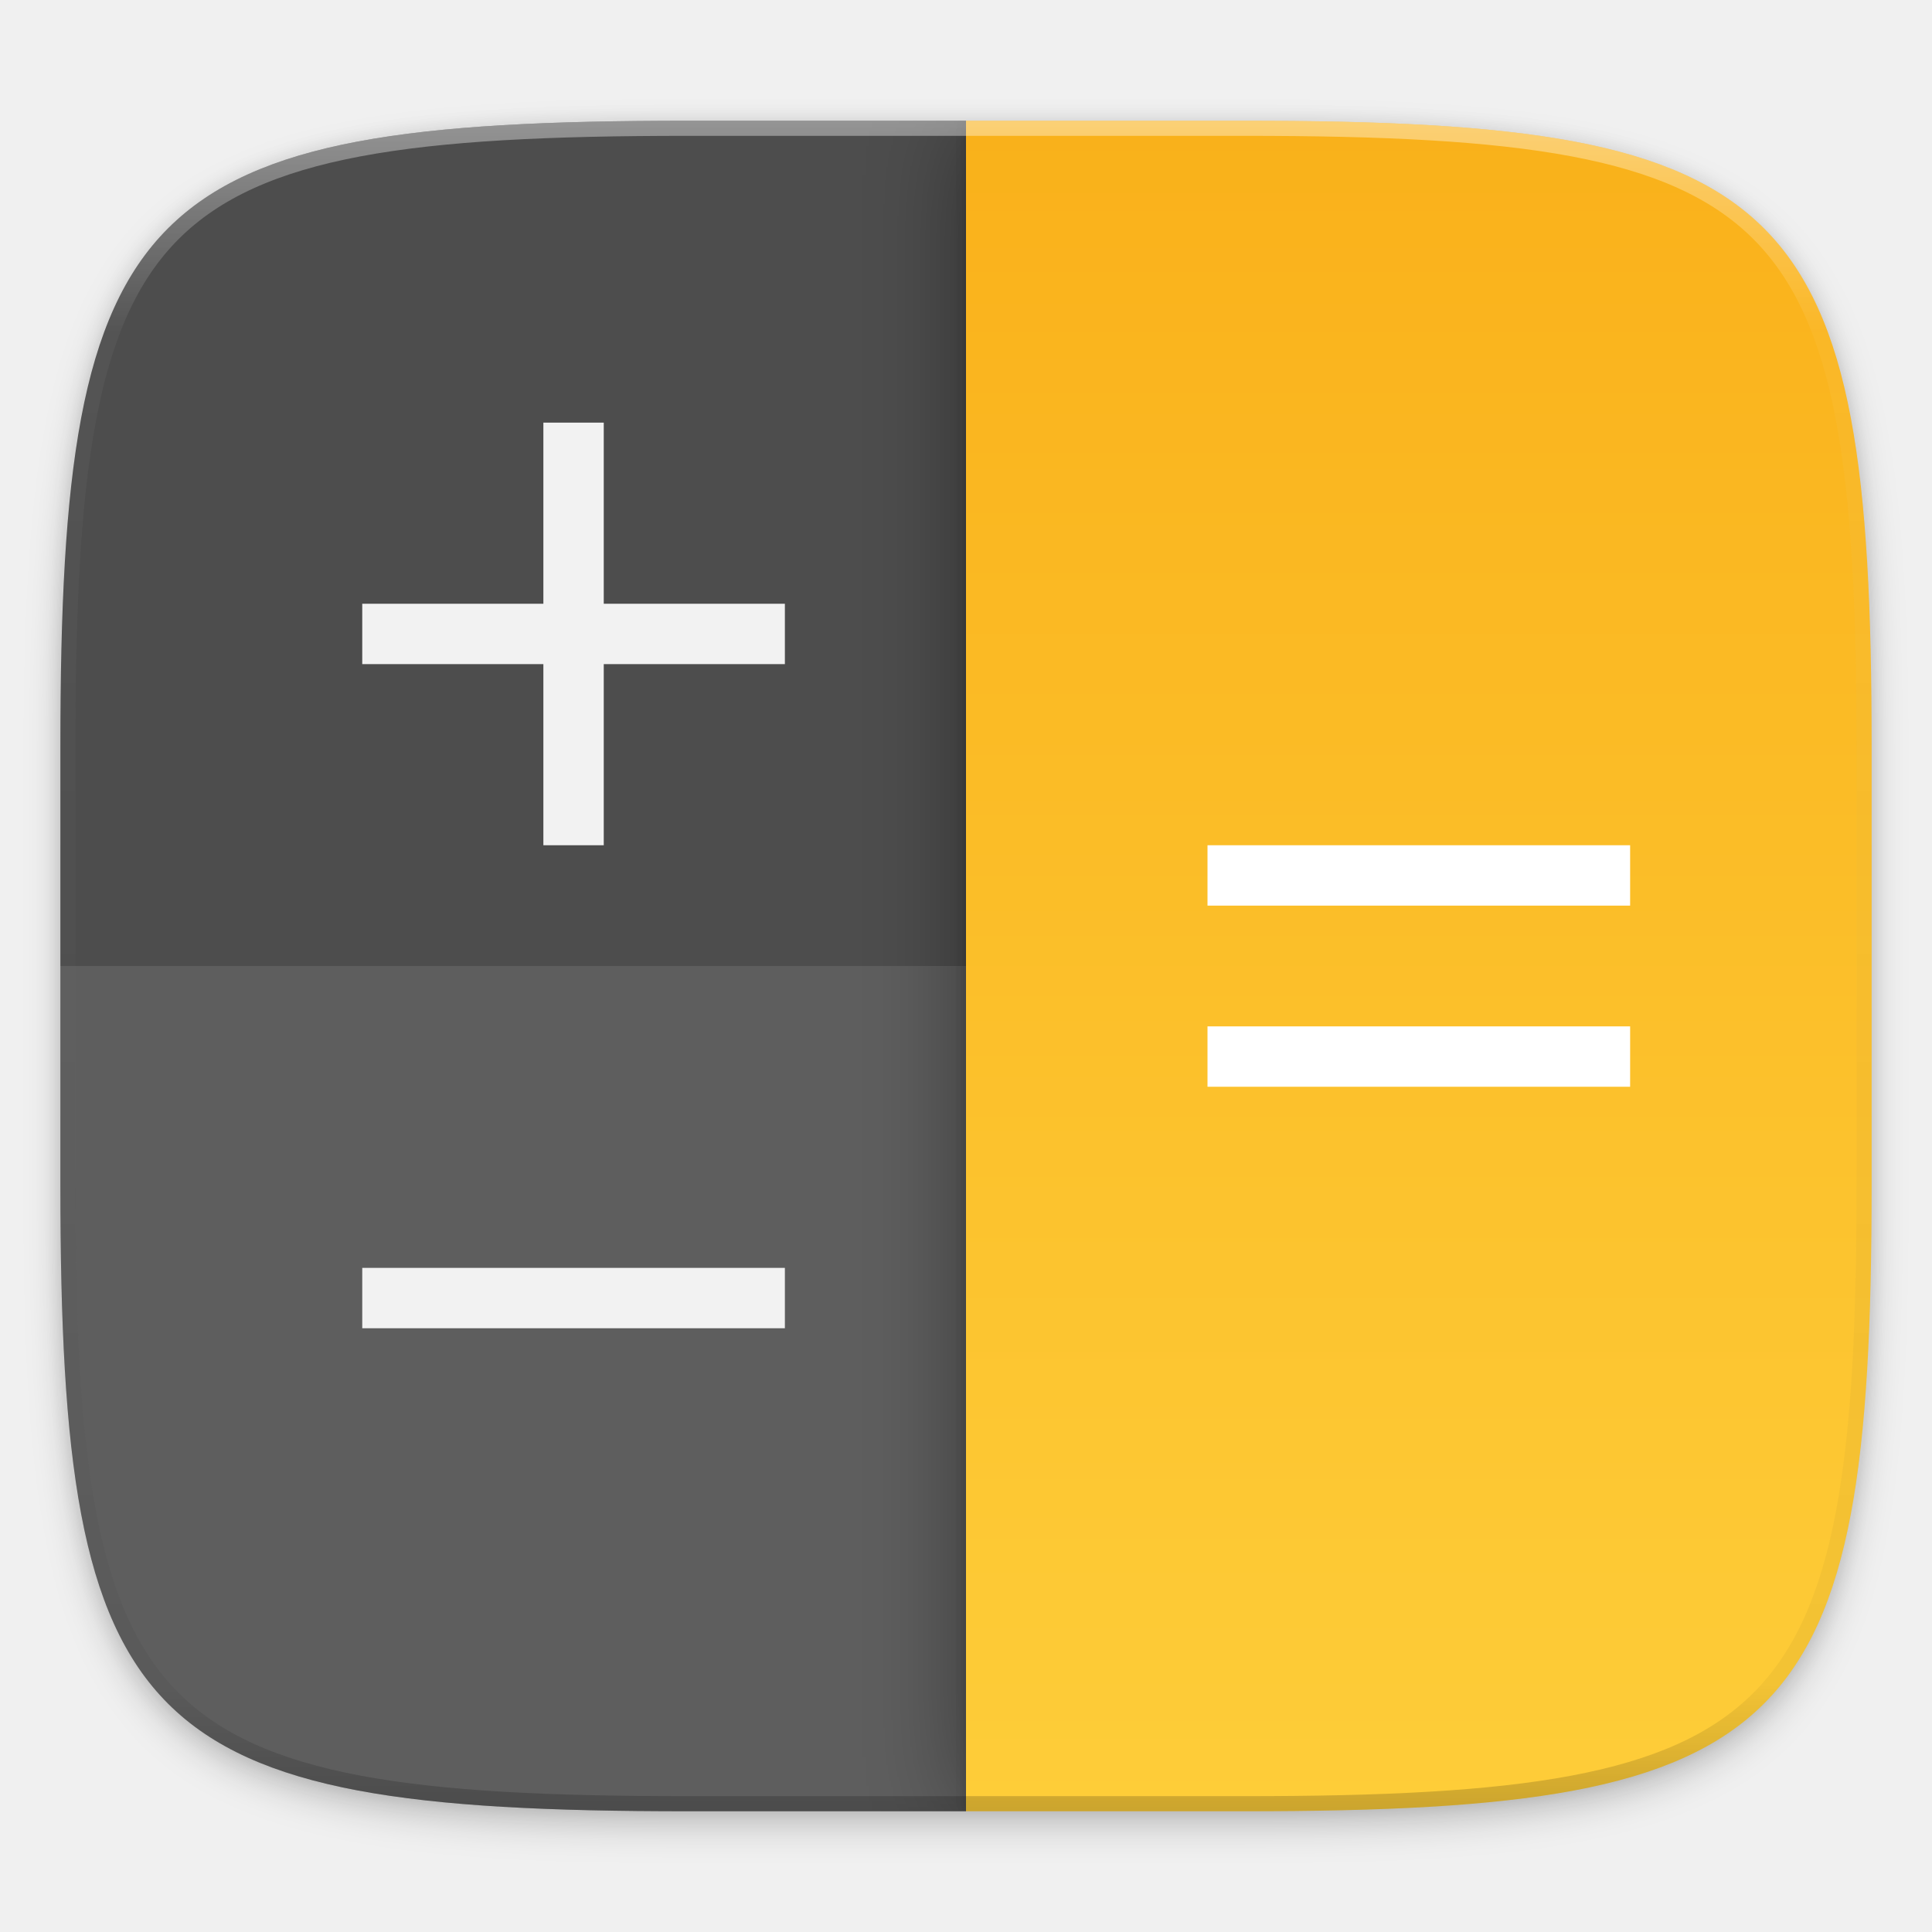
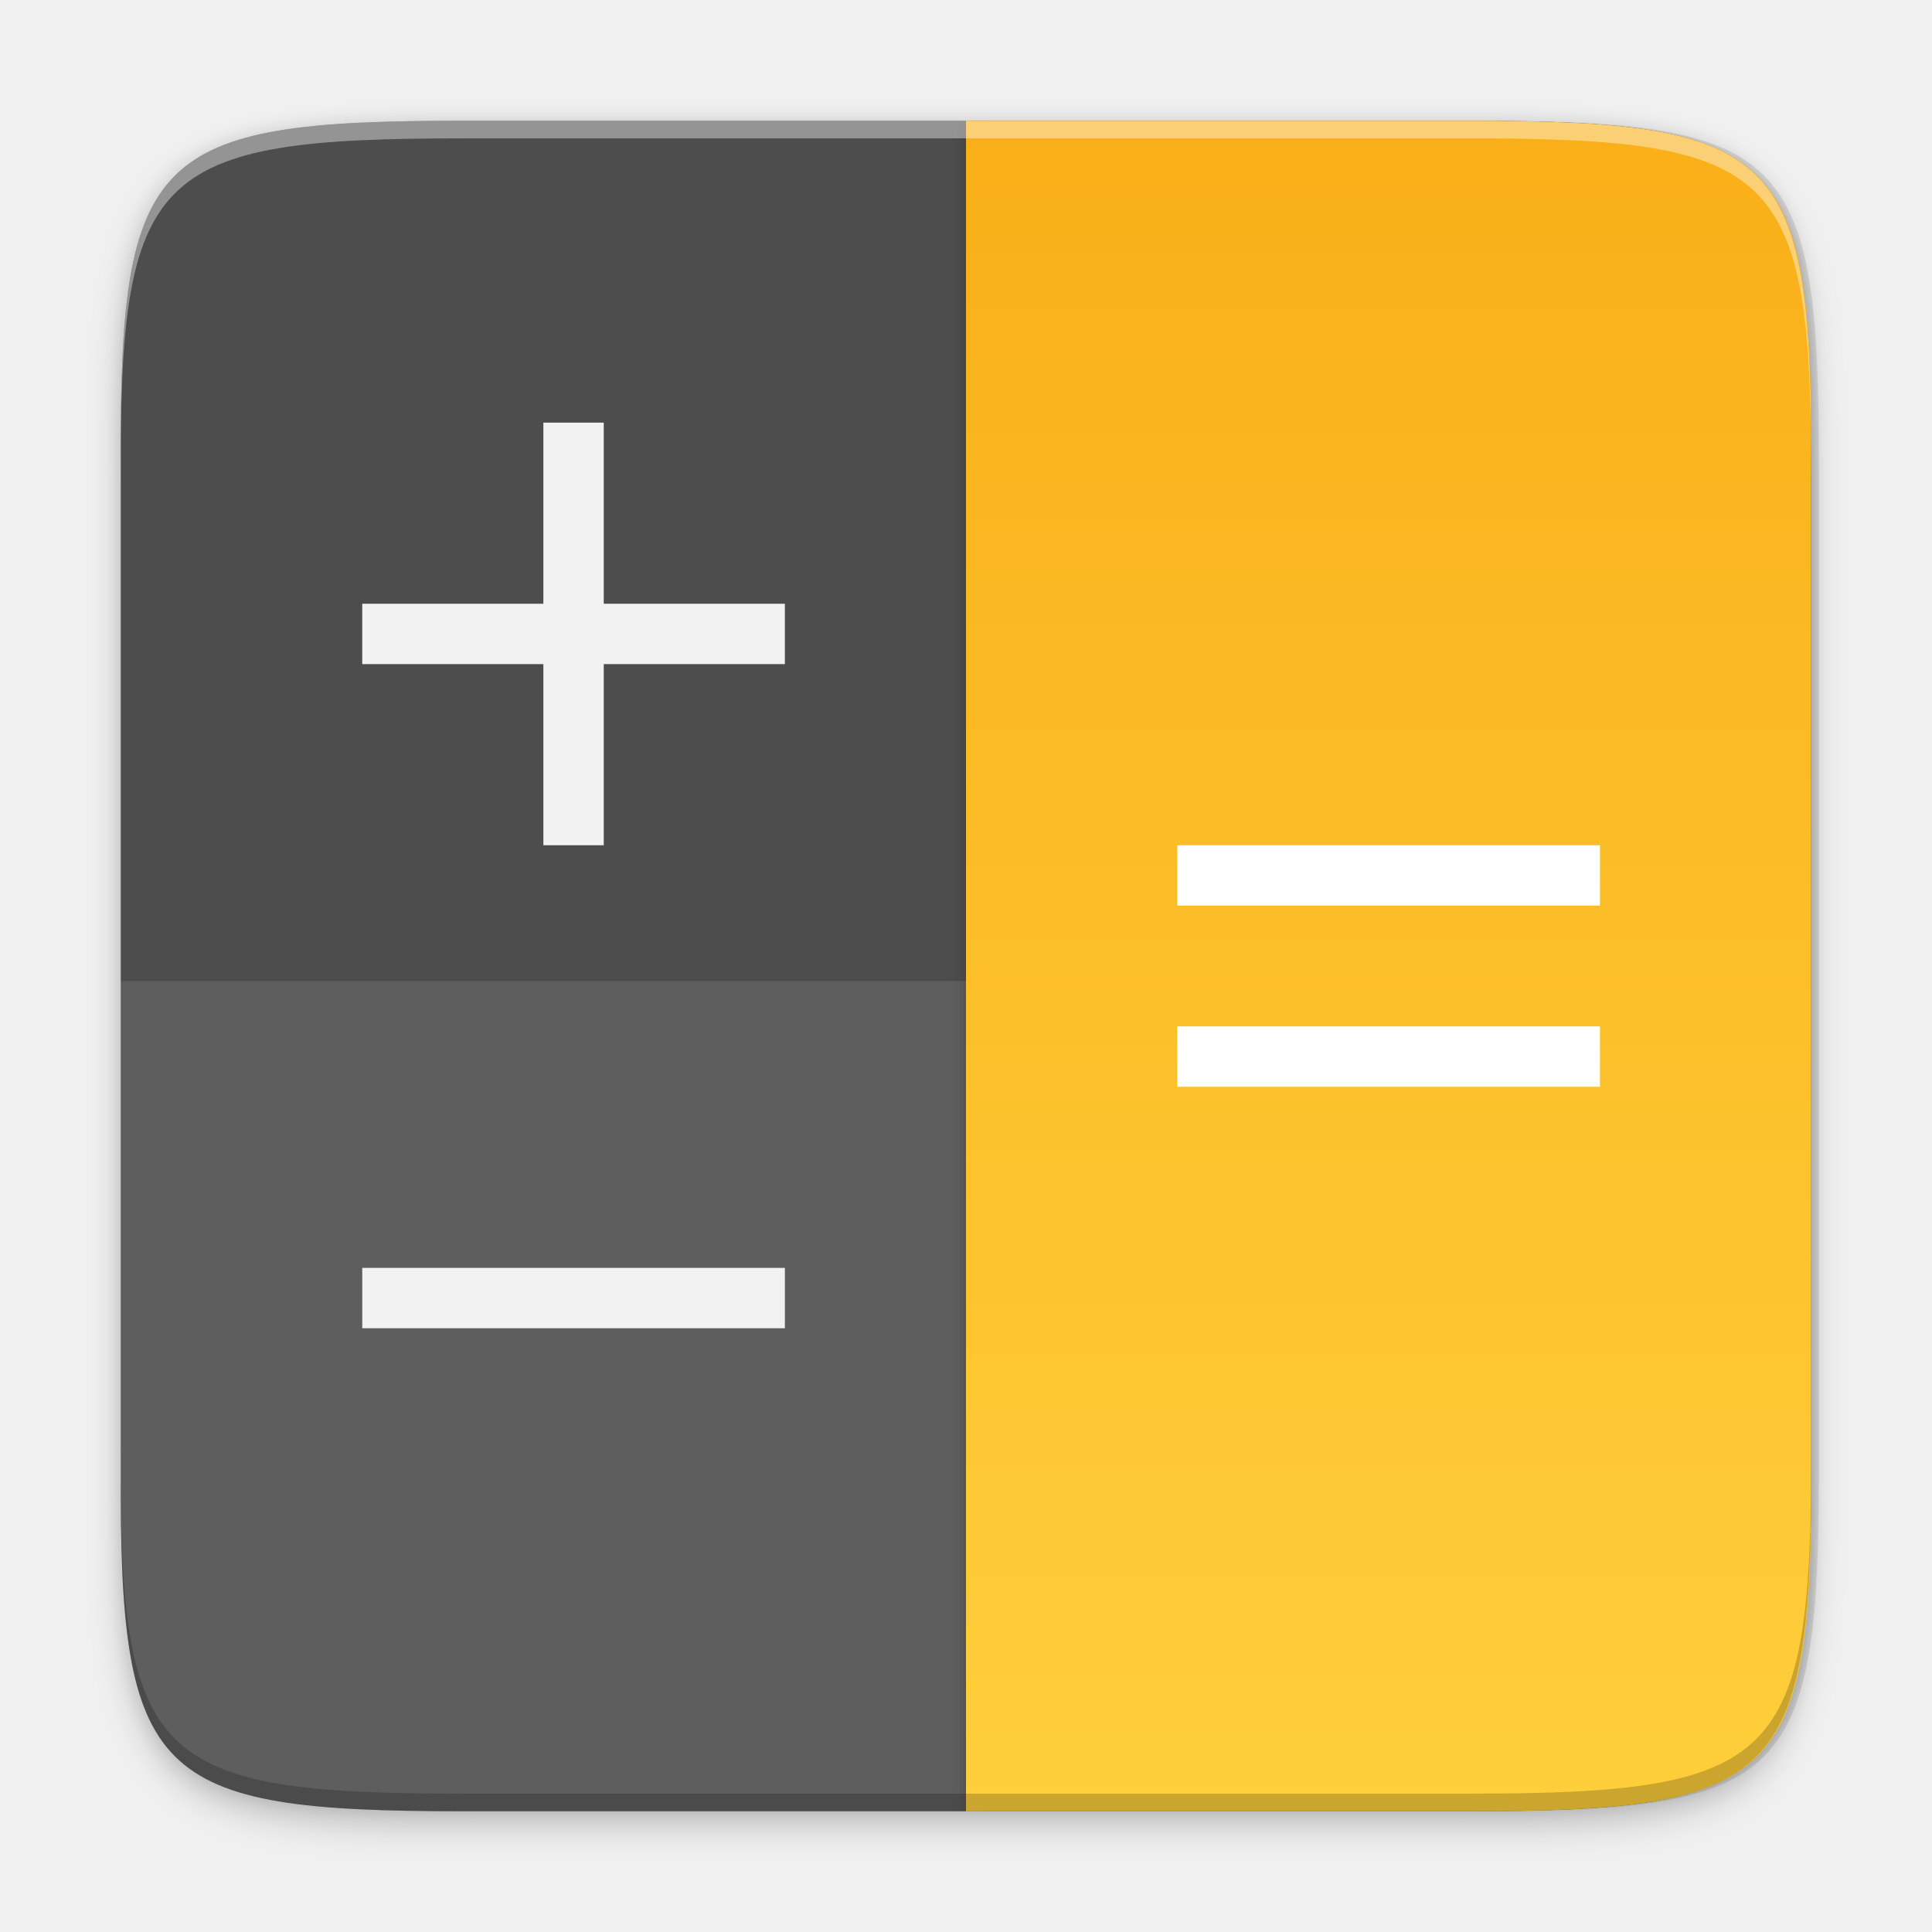
<svg xmlns="http://www.w3.org/2000/svg" xmlns:xlink="http://www.w3.org/1999/xlink" width="256px" height="256px" viewBox="0 0 256 256" version="1.1" id="SVGRoot">
  <defs id="defs848">
    <clipPath clipPathUnits="userSpaceOnUse" id="clipPath1082-3">
      <path id="path1084-6" d="M 361.938,-212 C 507.235,-212 528,-191.287 528,-46.125 V 70.125 C 528,215.286 507.235,236 361.938,236 H 214.062 C 68.765,236 48,215.286 48,70.125 V -46.125 C 48,-191.287 68.765,-212 214.062,-212 Z" style="display:inline;opacity:1;fill:#8c59d9;fill-opacity:1;stroke:none;stroke-width:2;stroke-linecap:round;stroke-linejoin:round;stroke-miterlimit:4;stroke-dasharray:none;stroke-dashoffset:0;stroke-opacity:1;enable-background:new" />
    </clipPath>
    <clipPath clipPathUnits="userSpaceOnUse" id="clipPath1025">
      <path style="opacity:1;fill:#8c59d9;fill-opacity:1;stroke:none;stroke-width:2;stroke-linecap:round;stroke-linejoin:round;stroke-miterlimit:4;stroke-dasharray:none;stroke-dashoffset:0;stroke-opacity:1" d="M 329.938,32 C 475.235,32 496,52.713 496,197.875 v 116.25 C 496,459.286 475.235,480 329.938,480 H 182.062 C 36.765,480 16,459.286 16,314.125 V 197.875 C 16,52.713 36.765,32 182.062,32 Z" id="path1027" />
    </clipPath>
    <clipPath clipPathUnits="userSpaceOnUse" id="clipPath4277-8">
      <rect style="color:#000000;display:inline;overflow:visible;visibility:visible;opacity:0.82;fill:#88b637;fill-opacity:1;fill-rule:nonzero;stroke:none;stroke-width:2;stroke-linecap:butt;stroke-linejoin:miter;stroke-miterlimit:4;stroke-dasharray:none;stroke-dashoffset:0;stroke-opacity:1;marker:none;enable-background:accumulate" id="rect4279-6" width="512" height="512" x="5.5999999e-07" y="0" ry="1" />
    </clipPath>
    <linearGradient id="linearGradient3650-7-9">
      <stop style="stop-color:#5884f4;stop-opacity:1" offset="0" id="stop4366" />
      <stop id="stop4368" offset="1" style="stop-color:#80a3fa;stop-opacity:1" />
    </linearGradient>
-     <filter style="color-interpolation-filters:sRGB" id="filter929" x="-0.023" width="1.046" y="-0.025" height="1.05">
-       <feGaussianBlur stdDeviation="2.32" id="feGaussianBlur931" />
-     </filter>
-     <filter style="color-interpolation-filters:sRGB" id="filter4569" x="-0.012" width="1.023" y="-0.012" height="1.025">
-       <feGaussianBlur stdDeviation="1.16" id="feGaussianBlur4571" />
-     </filter>
    <clipPath clipPathUnits="userSpaceOnUse" id="clipPath1082-3-3">
      <path id="path1084-6-5" d="M 361.938,-212 C 507.235,-212 528,-191.287 528,-46.125 V 70.125 C 528,215.286 507.235,236 361.938,236 H 214.062 C 68.765,236 48,215.286 48,70.125 V -46.125 C 48,-191.287 68.765,-212 214.062,-212 Z" style="display:inline;opacity:1;fill:#8c59d9;fill-opacity:1;stroke:none;stroke-width:2;stroke-linecap:round;stroke-linejoin:round;stroke-miterlimit:4;stroke-dasharray:none;stroke-dashoffset:0;stroke-opacity:1;enable-background:new" />
    </clipPath>
    <clipPath clipPathUnits="userSpaceOnUse" id="clipPath1082-3-3-6">
      <path id="path1084-6-5-2" d="M 361.938,-212 C 507.235,-212 528,-191.287 528,-46.125 V 70.125 C 528,215.286 507.235,236 361.938,236 H 214.062 C 68.765,236 48,215.286 48,70.125 V -46.125 C 48,-191.287 68.765,-212 214.062,-212 Z" style="display:inline;opacity:1;fill:#8c59d9;fill-opacity:1;stroke:none;stroke-width:2;stroke-linecap:round;stroke-linejoin:round;stroke-miterlimit:4;stroke-dasharray:none;stroke-dashoffset:0;stroke-opacity:1;enable-background:new" />
    </clipPath>
-     <linearGradient xlink:href="#linearGradient1013" id="linearGradient1108" x1="296" y1="-212" x2="296" y2="236" gradientUnits="userSpaceOnUse" />
-     <linearGradient id="linearGradient1013">
-       <stop id="stop1005" offset="0" style="stop-color:#ffffff;stop-opacity:1;" />
-       <stop style="stop-color:#ffffff;stop-opacity:0.098" offset="0.125" id="stop1007" />
-       <stop style="stop-color:#000000;stop-opacity:0.098" offset="0.925" id="stop1009" />
-       <stop id="stop1011" offset="1" style="stop-color:#000000;stop-opacity:0.498" />
-     </linearGradient>
    <clipPath clipPathUnits="userSpaceOnUse" id="clipPath1082-3-36">
      <path id="path1084-6-7" d="M 361.938,-212 C 507.235,-212 528,-191.287 528,-46.125 V 70.125 C 528,215.286 507.235,236 361.938,236 H 214.062 C 68.765,236 48,215.286 48,70.125 V -46.125 C 48,-191.287 68.765,-212 214.062,-212 Z" style="display:inline;opacity:1;fill:#8c59d9;fill-opacity:1;stroke:none;stroke-width:2;stroke-linecap:round;stroke-linejoin:round;stroke-miterlimit:4;stroke-dasharray:none;stroke-dashoffset:0;stroke-opacity:1;enable-background:new" />
    </clipPath>
-     <linearGradient gradientTransform="translate(-24,-28)" xlink:href="#linearGradient4273-8" id="linearGradient943" x1="216" y1="28" x2="216" y2="284" gradientUnits="userSpaceOnUse" />
+     <linearGradient gradientTransform="translate(36,-28)" xlink:href="#linearGradient4273-8" id="linearGradient943" x1="216" y1="28" x2="216" y2="284" gradientUnits="userSpaceOnUse" />
    <linearGradient id="linearGradient4273-8">
      <stop style="stop-color:#f9af18;stop-opacity:1" offset="0" id="stop4275-0" />
      <stop style="stop-color:#fecf3b;stop-opacity:1" offset="1" id="stop4277-4" />
    </linearGradient>
    <clipPath clipPathUnits="userSpaceOnUse" id="clipPath4236">
      <path id="path4238" d="M 0,0 V 183.898 328.102 512 H 512 V 328.102 183.898 0 Z" style="color:#000000;display:inline;overflow:visible;visibility:visible;fill:#5a7072;fill-opacity:1;fill-rule:nonzero;stroke:none;stroke-width:1;marker:none;enable-background:accumulate" />
    </clipPath>
    <clipPath clipPathUnits="userSpaceOnUse" id="clipPath983">
      <path id="path985" d="M 115.031,44 C 42.383,44 32,54.357 32,126.938 v 58.125 C 32,257.643 42.383,268 115.031,268 H 152 V 44 Z" style="opacity:1;fill:#4d4d4d;fill-opacity:1;stroke:none;stroke-width:2;stroke-linecap:round;stroke-linejoin:round;stroke-miterlimit:4;stroke-dasharray:none;stroke-dashoffset:0;stroke-opacity:1" />
    </clipPath>
-     <filter style="color-interpolation-filters:sRGB" id="filter973" x="-0.138" width="1.275" y="-0.074" height="1.147">
-       <feGaussianBlur stdDeviation="6.88" id="feGaussianBlur975" />
+     <linearGradient xlink:href="#linearGradient4273-8" id="linearGradient953" x1="-82.145" y1="0" x2="-82.145" y2="256.707" gradientUnits="userSpaceOnUse" gradientTransform="translate(-21.06402)" />
+     <clipPath clipPathUnits="userSpaceOnUse" id="clipPath983-6">
+       <path id="path985-2" d="M 115.031,44 C 42.383,44 32,54.357 32,126.938 v 58.125 C 32,257.643 42.383,268 115.031,268 H 152 V 44 Z" style="opacity:1;fill:#4d4d4d;fill-opacity:1;stroke:none;stroke-width:2;stroke-linecap:round;stroke-linejoin:round;stroke-miterlimit:4;stroke-dasharray:none;stroke-dashoffset:0;stroke-opacity:1" />
+     </clipPath>
+     <clipPath clipPathUnits="userSpaceOnUse" id="clipPath922-2">
+       <rect style="opacity:1;fill:#ffffff;fill-opacity:1;stroke:none;stroke-width:4.288;stroke-linecap:butt;stroke-linejoin:miter;stroke-miterlimit:4;stroke-dasharray:none;stroke-opacity:1" id="rect924-7" width="112.003" height="224" x="-124.5" y="16" />
+     </clipPath>
+     <linearGradient xlink:href="#linearGradient4273-8" id="linearGradient1235" gradientUnits="userSpaceOnUse" gradientTransform="matrix(-1,0,0,1,14.99957,10e-7)" x1="-82.145" y1="0" x2="-82.145" y2="256.707" />
+     <clipPath clipPathUnits="userSpaceOnUse" id="clipPath1296">
+       <path style="color:#000000;display:inline;overflow:visible;visibility:visible;fill:#4d4d4d;fill-opacity:1;fill-rule:nonzero;stroke:none;stroke-width:1.167;marker:none;enable-background:accumulate" d="m -212.152,16 c -41.18,0 -45.61,4.23 -45.409,45.492 v 66.508 66.508 c -0.202,41.263 4.229,45.492 45.409,45.492 h 133.183 c 41.18,0 45.409,-4.229 45.409,-45.492 V 128 61.492 c 0,-41.263 -4.229,-45.492 -45.409,-45.492 z" id="path1298" />
+     </clipPath>
+     <clipPath clipPathUnits="userSpaceOnUse" id="clipPath1377">
+       <path style="color:#000000;display:inline;overflow:visible;visibility:visible;fill:#4d4d4d;fill-opacity:1;fill-rule:nonzero;stroke:none;stroke-width:1.167;marker:none;enable-background:accumulate" d="m -489.337,-78.752 c -41.18,0 -45.61,4.23 -45.409,45.492 v 66.508 66.508 c -0.202,41.263 4.229,45.492 45.409,45.492 h 133.183 c 41.18,0 45.409,-4.229 45.409,-45.492 v -66.508 -66.508 c 0,-41.263 -4.229,-45.492 -45.409,-45.492 z" id="path1379" />
+     </clipPath>
+     <clipPath clipPathUnits="userSpaceOnUse" id="clipPath1026">
+       <rect style="opacity:1;fill:#ed3146;fill-opacity:1;stroke:#ed3146;stroke-width:1.274;stroke-linecap:butt;stroke-linejoin:miter;stroke-miterlimit:4;stroke-dasharray:none;stroke-opacity:1" id="rect1028" width="110.729" height="222.726" x="156.637" y="430.637" />
+     </clipPath>
+     <linearGradient xlink:href="#linearGradient4273-8" id="linearGradient1036" x1="207" y1="431.5" x2="207" y2="651.5" gradientUnits="userSpaceOnUse" />
+     <linearGradient xlink:href="#linearGradient4273-8" id="linearGradient1102" x1="-42.25" y1="449.705" x2="-42.25" y2="672" gradientUnits="userSpaceOnUse" gradientTransform="translate(-85.80147,-444)" />
+     <linearGradient xlink:href="#linearGradient4273-8" id="linearGradient1144" x1="194.588" y1="16" x2="194.588" y2="240" gradientUnits="userSpaceOnUse" />
+     <linearGradient xlink:href="#linearGradient4273-8" id="linearGradient1224" x1="168.291" y1="16.998" x2="168.291" y2="240" gradientUnits="userSpaceOnUse" gradientTransform="translate(2.001)" />
+     <linearGradient xlink:href="#linearGradient4273-8" id="linearGradient1261" gradientUnits="userSpaceOnUse" gradientTransform="translate(0.0042446)" x1="194.588" y1="16" x2="194.588" y2="240" />
+     <clipPath clipPathUnits="userSpaceOnUse" id="clipPath1257-0">
+       <path id="path1259-9" d="m 61.415,16 c -41.18,0 -45.61,4.23 -45.409,45.492 v 66.508 66.508 c -0.202,41.263 4.229,45.492 45.409,45.492 H 194.598 c 41.18,0 45.409,-4.229 45.409,-45.492 V 128 61.492 c 0,-41.263 -4.229,-45.492 -45.409,-45.492 z" style="color:#000000;display:inline;overflow:visible;visibility:visible;fill:url(#linearGradient1261);fill-opacity:1;fill-rule:nonzero;stroke:none;stroke-width:1.167;marker:none;enable-background:accumulate" />
+     </clipPath>
+     <linearGradient xlink:href="#linearGradient4273-8" id="linearGradient1326" gradientUnits="userSpaceOnUse" gradientTransform="matrix(-1,0,0,1,255.9995,0)" x1="194.588" y1="16" x2="194.588" y2="240" />
+     <filter style="color-interpolation-filters:sRGB" id="filter1357" x="-0.018" width="1.036" y="-0.009" height="1.018">
+       <feGaussianBlur stdDeviation="0.84" id="feGaussianBlur1359" />
    </filter>
-     <filter style="color-interpolation-filters:sRGB" id="filter967" x="-0.017" width="1.034" y="-0.009" height="1.018">
-       <feGaussianBlur stdDeviation="0.86" id="feGaussianBlur969" />
+     <filter style="color-interpolation-filters:sRGB" id="filter1357-0" x="-0.036" width="1.072" y="-0.018" height="1.036">
+       <feGaussianBlur stdDeviation="1.68" id="feGaussianBlur1359-2" />
+     </filter>
+     <clipPath clipPathUnits="userSpaceOnUse" id="clipPath1431">
+       <path style="color:#000000;display:inline;overflow:visible;visibility:visible;fill:#4d4d4d;fill-opacity:1;fill-rule:nonzero;stroke:none;stroke-width:1.167;marker:none;enable-background:accumulate" d="m -618.588,-212 c -41.18,0 -45.61,4.23 -45.409,45.492 v 66.508 66.508 c -0.202,41.263 4.229,45.492 45.409,45.492 h 133.183 c 41.18,0 45.409,-4.229 45.409,-45.492 v -66.508 -66.508 c 0,-41.263 -4.229,-45.492 -45.409,-45.492 z" id="path1433" />
+     </clipPath>
+     <clipPath clipPathUnits="userSpaceOnUse" id="clipPath1462">
+       <path style="color:#000000;display:inline;overflow:visible;visibility:visible;fill:#4d4d4d;fill-opacity:1;fill-rule:nonzero;stroke:none;stroke-width:1.167;marker:none;enable-background:accumulate" d="m -358.588,-34 c -41.18,0 -45.61,4.23 -45.409,45.492 v 66.508 66.508 c -0.202,41.263 4.229,45.492 45.409,45.492 h 133.183 c 41.18,0 45.409,-4.229 45.409,-45.492 V 78 11.492 C -179.997,-29.771 -184.226,-34 -225.405,-34 Z" id="path1464" />
+     </clipPath>
+     <filter style="color-interpolation-filters:sRGB" id="filter1481" x="-0.012" width="1.024" y="-0.012" height="1.024">
+       <feGaussianBlur stdDeviation="1.12" id="feGaussianBlur1483" />
+     </filter>
+     <filter style="color-interpolation-filters:sRGB" id="filter1509" x="-0.024" width="1.048" y="-0.024" height="1.048">
+       <feGaussianBlur stdDeviation="2.24" id="feGaussianBlur1511" />
    </filter>
  </defs>
  <g id="layer1">
    <g id="layer8" style="display:none">
      <text y="-36.255" xml:space="preserve" x="-4.993" style="font-style:normal;font-variant:normal;font-weight:normal;font-stretch:normal;font-size:18.667px;line-height:0%;font-family:Ubuntu;-inkscape-font-specification:Ubuntu;display:inline;fill:#000000;fill-opacity:1;stroke:none;enable-background:new" id="context">
        <tspan style="font-style:normal;font-variant:normal;font-weight:normal;font-stretch:normal;font-size:18.667px;line-height:1.25;font-family:Ubuntu;-inkscape-font-specification:Ubuntu" y="-36.255" x="-4.993" id="tspan3933">apps</tspan>
      </text>
      <text y="-36.255" xml:space="preserve" x="122.488" style="font-style:normal;font-variant:normal;font-weight:bold;font-stretch:normal;font-size:18.667px;line-height:0%;font-family:Ubuntu;-inkscape-font-specification:'Ubuntu Bold';text-align:start;writing-mode:lr-tb;text-anchor:start;display:inline;fill:#000000;fill-opacity:1;stroke:none;enable-background:new" id="icon-name">
        <tspan style="font-style:normal;font-variant:normal;font-weight:bold;font-stretch:normal;font-size:18.667px;line-height:1.25;font-family:Ubuntu;-inkscape-font-specification:'Ubuntu Bold'" y="-36.255" x="122.488" id="tspan3937">calculator-app</tspan>
      </text>
      <rect style="display:inline;overflow:visible;visibility:visible;fill:#cdcdcd;fill-opacity:1;fill-rule:nonzero;stroke:none;stroke-width:2;marker:none;enable-background:accumulate" id="rect3951" width="256" height="256" x="0" y="0" />
    </g>
    <g id="layer7">
-       <path style="display:inline;opacity:0.2;fill:#000000;fill-opacity:1;stroke:none;stroke-width:2;stroke-linecap:round;stroke-linejoin:round;stroke-miterlimit:4;stroke-dasharray:none;stroke-dashoffset:0;stroke-opacity:1;filter:url(#filter929);enable-background:new" d="m 164.969,18 c 72.649,0 83.031,10.357 83.031,82.938 v 58.125 c 0,72.581 -10.383,82.938 -83.031,82.938 H 91.031 c -72.649,0 -83.031,-10.357 -83.031,-82.938 v -58.125 c 0,-72.581 10.383,-82.938 83.031,-82.938 z" id="path927" />
-       <path id="path4567" d="m 164.969,16 c 72.649,0 83.031,10.357 83.031,82.938 v 58.125 c 0,72.581 -10.383,82.938 -83.031,82.938 H 91.031 c -72.649,0 -83.031,-10.357 -83.031,-82.938 V 98.937 c 0,-72.581 10.383,-82.938 83.031,-82.938 z" style="display:inline;opacity:0.1;fill:#000000;fill-opacity:1;stroke:none;stroke-width:2;stroke-linecap:round;stroke-linejoin:round;stroke-miterlimit:4;stroke-dasharray:none;stroke-dashoffset:0;stroke-opacity:1;filter:url(#filter4569);enable-background:new" />
-     </g>
-     <g id="layer6" style="display:inline">
-       <path style="display:inline;opacity:1;fill:#4d4d4d;fill-opacity:1;stroke:none;stroke-width:2;stroke-linecap:round;stroke-linejoin:round;stroke-miterlimit:4;stroke-dasharray:none;stroke-dashoffset:0;stroke-opacity:1;enable-background:new" d="M 91.031,16 C 18.383,16 8,26.357 8,98.938 v 58.125 C 8,229.643 18.383,240 91.031,240 H 128 V 16 Z" id="rect877" />
-       <path style="display:inline;opacity:1;fill:url(#linearGradient943);fill-opacity:1;stroke:none;stroke-width:2;stroke-linecap:round;stroke-linejoin:round;stroke-miterlimit:4;stroke-dasharray:none;stroke-dashoffset:0;stroke-opacity:1;enable-background:new" d="m 128,16 v 224 h 36.969 C 237.617,240 248,229.643 248,157.062 V 98.938 C 248,26.357 237.617,16 164.969,16 Z" id="path932" />
-       <g style="display:inline;stroke-width:2;enable-background:new" id="g4230" clip-path="url(#clipPath4236)" transform="scale(0.5)">
-         <g transform="matrix(1,0,0,1.119507,0,-30.59371)" id="g4290" style="stroke-width:1.89;enable-background:new" />
-       </g>
-       <path style="display:inline;opacity:0.1;fill:#ffffff;fill-opacity:1;stroke:none;stroke-width:2;stroke-linecap:round;stroke-linejoin:round;stroke-miterlimit:4;stroke-dasharray:none;stroke-dashoffset:0;stroke-opacity:1;enable-background:new" d="m 8,128 v 29.062 C 8,229.643 18.383,240 91.031,240 H 128 V 128 Z" id="path949" />
-       <g transform="translate(-24,-28)" style="display:inline;enable-background:new" id="g979" clip-path="url(#clipPath983)">
-         <path id="path971" d="m 152,44 v 224 h 36.969 C 261.617,268 272,257.643 272,185.062 v -58.125 C 272,54.357 261.617,44 188.969,44 Z" style="opacity:0.4;fill:#000000;fill-opacity:1;stroke:none;stroke-width:2;stroke-linecap:round;stroke-linejoin:round;stroke-miterlimit:4;stroke-dasharray:none;stroke-dashoffset:0;stroke-opacity:1;filter:url(#filter973)" />
-         <path style="opacity:0.1;fill:#000000;fill-opacity:1;stroke:none;stroke-width:2;stroke-linecap:round;stroke-linejoin:round;stroke-miterlimit:4;stroke-dasharray:none;stroke-dashoffset:0;stroke-opacity:1;filter:url(#filter967)" d="m 152,44 v 224 h 36.969 C 261.617,268 272,257.643 272,185.062 v -58.125 C 272,54.357 261.617,44 188.969,44 Z" id="path965" />
-         <path id="path953" d="m 152,44 v 224 h 36.969 C 261.617,268 272,257.643 272,185.062 v -58.125 C 272,54.357 261.617,44 188.969,44 Z" style="opacity:0.1;fill:#000000;fill-opacity:1;stroke:none;stroke-width:2;stroke-linecap:round;stroke-linejoin:round;stroke-miterlimit:4;stroke-dasharray:none;stroke-dashoffset:0;stroke-opacity:1;filter:url(#filter967)" />
-       </g>
+       <path style="color:#000000;display:inline;overflow:visible;visibility:visible;opacity:0.2;fill:#000000;fill-opacity:1;fill-rule:nonzero;stroke:none;stroke-width:1.167;marker:none;filter:url(#filter1509);enable-background:accumulate" d="m 61.412,18 c -41.18,0 -45.61,4.23 -45.409,45.492 V 130 196.508 C 15.801,237.77 20.232,242 61.412,242 H 194.595 c 41.18,0 45.409,-4.229 45.409,-45.492 V 130 63.492 c 0,-41.263 -4.229,-45.492 -45.409,-45.492 z" id="rect4158-9" />
+       <path style="color:#000000;display:inline;overflow:visible;visibility:visible;opacity:0.1;fill:#000000;fill-opacity:1;fill-rule:nonzero;stroke:none;stroke-width:1.167;marker:none;filter:url(#filter1481);enable-background:accumulate" d="m 61.412,16 c -41.18,0 -45.61,4.23 -45.409,45.492 V 128 194.508 C 15.801,235.77 20.232,240 61.412,240 H 194.595 c 41.18,0 45.409,-4.229 45.409,-45.492 V 128 61.492 c 0,-41.263 -4.229,-45.492 -45.409,-45.492 z" id="rect4158-8" />
    </g>
    <g id="layer3" style="display:inline">
-       <path style="color:#000000;display:inline;overflow:visible;visibility:visible;fill:#f2f2f2;fill-opacity:1;fill-rule:nonzero;stroke:none;stroke-width:40;marker:none;enable-background:accumulate" d="M 72,56 V 80 H 48 v 8 h 24 v 24 h 8 V 88 h 24 V 80 H 80 V 56 Z" id="rect4125" />
+       <path style="color:#000000;display:inline;overflow:visible;visibility:visible;fill:#4d4d4d;fill-opacity:1;fill-rule:nonzero;stroke:none;stroke-width:1.167;marker:none;enable-background:accumulate" d="m 61.411,16 c -41.18,0 -45.61,4.23 -45.409,45.492 v 66.508 66.508 c -0.202,41.263 4.229,45.492 45.409,45.492 h 133.183 c 41.18,0 45.409,-4.229 45.409,-45.492 V 128 61.492 c 0,-41.263 -4.229,-45.492 -45.409,-45.492 z" id="rect4158" />
+       <path style="color:#000000;display:inline;overflow:visible;visibility:visible;opacity:0.1;fill:#ffffff;fill-opacity:1;fill-rule:nonzero;stroke:none;stroke-width:1.167;marker:none;enable-background:accumulate" clip-path="none" d="m 61.411,240 c -41.18,0 -45.61,-4.229 -45.408,-45.492 v -64.508 h 224 v 64.508 c 0,41.263 -4.229,45.492 -45.408,45.492 z" id="rect4158-3" />
+       <path style="color:#000000;display:inline;overflow:visible;visibility:visible;opacity:0.2;fill:#000000;fill-opacity:1;fill-rule:nonzero;stroke:none;stroke-width:1.167;marker:none;filter:url(#filter1357-0);enable-background:accumulate" d="m -225.412,-34 c 41.18,0 45.612,4.229 45.41,45.492 v 66.508 66.508 c 0.202,41.263 -4.231,45.492 -45.41,45.492 h -66.588 V -34 Z" id="path1259-92-3" clip-path="url(#clipPath1462)" transform="translate(421.0092,49.99999)" />
+       <path style="color:#000000;display:inline;overflow:visible;visibility:visible;opacity:0.1;fill:#000000;fill-opacity:1;fill-rule:nonzero;stroke:none;stroke-width:1.167;marker:none;filter:url(#filter1357);enable-background:accumulate" d="m -485.412,-212 c 41.18,0 45.612,4.229 45.41,45.492 v 66.508 66.508 c 0.202,41.263 -4.231,45.492 -45.41,45.492 h -66.588 v -224 z" id="path1259-92" clip-path="url(#clipPath1431)" transform="translate(680.0012,228)" />
+       <path style="color:#000000;display:inline;overflow:visible;visibility:visible;fill:url(#linearGradient1326);fill-opacity:1;fill-rule:nonzero;stroke:none;stroke-width:1.167;marker:none;enable-background:accumulate" d="m 194.588,16 c 41.18,0 45.612,4.229 45.41,45.492 V 128 194.508 C 240.2,235.771 235.767,240 194.588,240 H 128 V 16 Z" id="path1259" />
      <path style="color:#000000;display:inline;overflow:visible;visibility:visible;fill:#f2f2f2;fill-opacity:1;fill-rule:nonzero;stroke:none;stroke-width:40;marker:none;enable-background:accumulate" d="m 104,176 v -8 H 48 v 8 z" id="rect4129" />
-       <path style="color:#000000;display:inline;overflow:visible;visibility:visible;fill:#ffffff;fill-opacity:1;fill-rule:nonzero;stroke:none;stroke-width:40;marker:none;enable-background:accumulate" d="m 160,112 v 8 h 56 v -8 z m 0,24 v 8 h 56 v -8 z" id="path4242" />
-     </g>
-     <g id="layer2">
-       <path id="path1068" d="M 361.938,-212 C 507.235,-212 528,-191.287 528,-46.125 V 70.125 C 528,215.286 507.235,236 361.938,236 H 214.062 C 68.765,236 48,215.286 48,70.125 V -46.125 C 48,-191.287 68.765,-212 214.062,-212 Z" style="display:inline;opacity:0.4;fill:none;fill-opacity:1;stroke:url(#linearGradient1108);stroke-width:8;stroke-linecap:round;stroke-linejoin:round;stroke-miterlimit:4;stroke-dasharray:none;stroke-dashoffset:0;stroke-opacity:1;enable-background:new" clip-path="url(#clipPath1082-3-36)" transform="matrix(0.5,0,0,0.5,-16,122)" />
+       <path style="color:#000000;display:inline;overflow:visible;visibility:visible;fill:#ffffff;fill-opacity:1;fill-rule:nonzero;stroke:none;stroke-width:40;marker:none;enable-background:accumulate" d="m 156.002,112 v 8 h 56 v -8 z m 0,24 v 8 h 56 v -8 z" id="path4242" />
+       <path style="color:#000000;display:inline;overflow:visible;visibility:visible;fill:#f2f2f2;fill-opacity:1;fill-rule:nonzero;stroke:none;stroke-width:40;marker:none;enable-background:accumulate" d="m 72,56 v 24 h -24 v 8 h 24 V 112 h 8 V 88 h 24 v -8 h -24 v -24 z" id="rect4125" />
+       <path style="color:#000000;display:inline;overflow:visible;visibility:visible;opacity:0.4;fill:#ffffff;fill-opacity:1;fill-rule:nonzero;stroke:none;stroke-width:1.167;marker:none;enable-background:accumulate" d="m 61.412,16 c -41.18,0 -45.611,4.23 -45.409,45.493 v 2.333 C 15.801,22.564 20.232,18.333 61.412,18.333 h 133.182 c 41.18,0 45.409,4.23 45.409,45.493 v -2.333 c 0,-41.263 -4.229,-45.493 -45.409,-45.493 z" id="path931" />
+       <path style="color:#000000;display:inline;overflow:visible;visibility:visible;opacity:0.2;fill:#000000;fill-opacity:1;fill-rule:nonzero;stroke:none;stroke-width:1.167;marker:none;enable-background:accumulate" d="m 61.411,240 c -41.18,0 -45.611,-4.23 -45.409,-45.493 v -2.333 c -0.202,41.263 4.229,45.493 45.409,45.493 h 133.182 c 41.18,0 45.409,-4.23 45.409,-45.493 v 2.333 c 0,41.263 -4.229,45.493 -45.409,45.493 z" id="path931-7" />
    </g>
  </g>
</svg>
